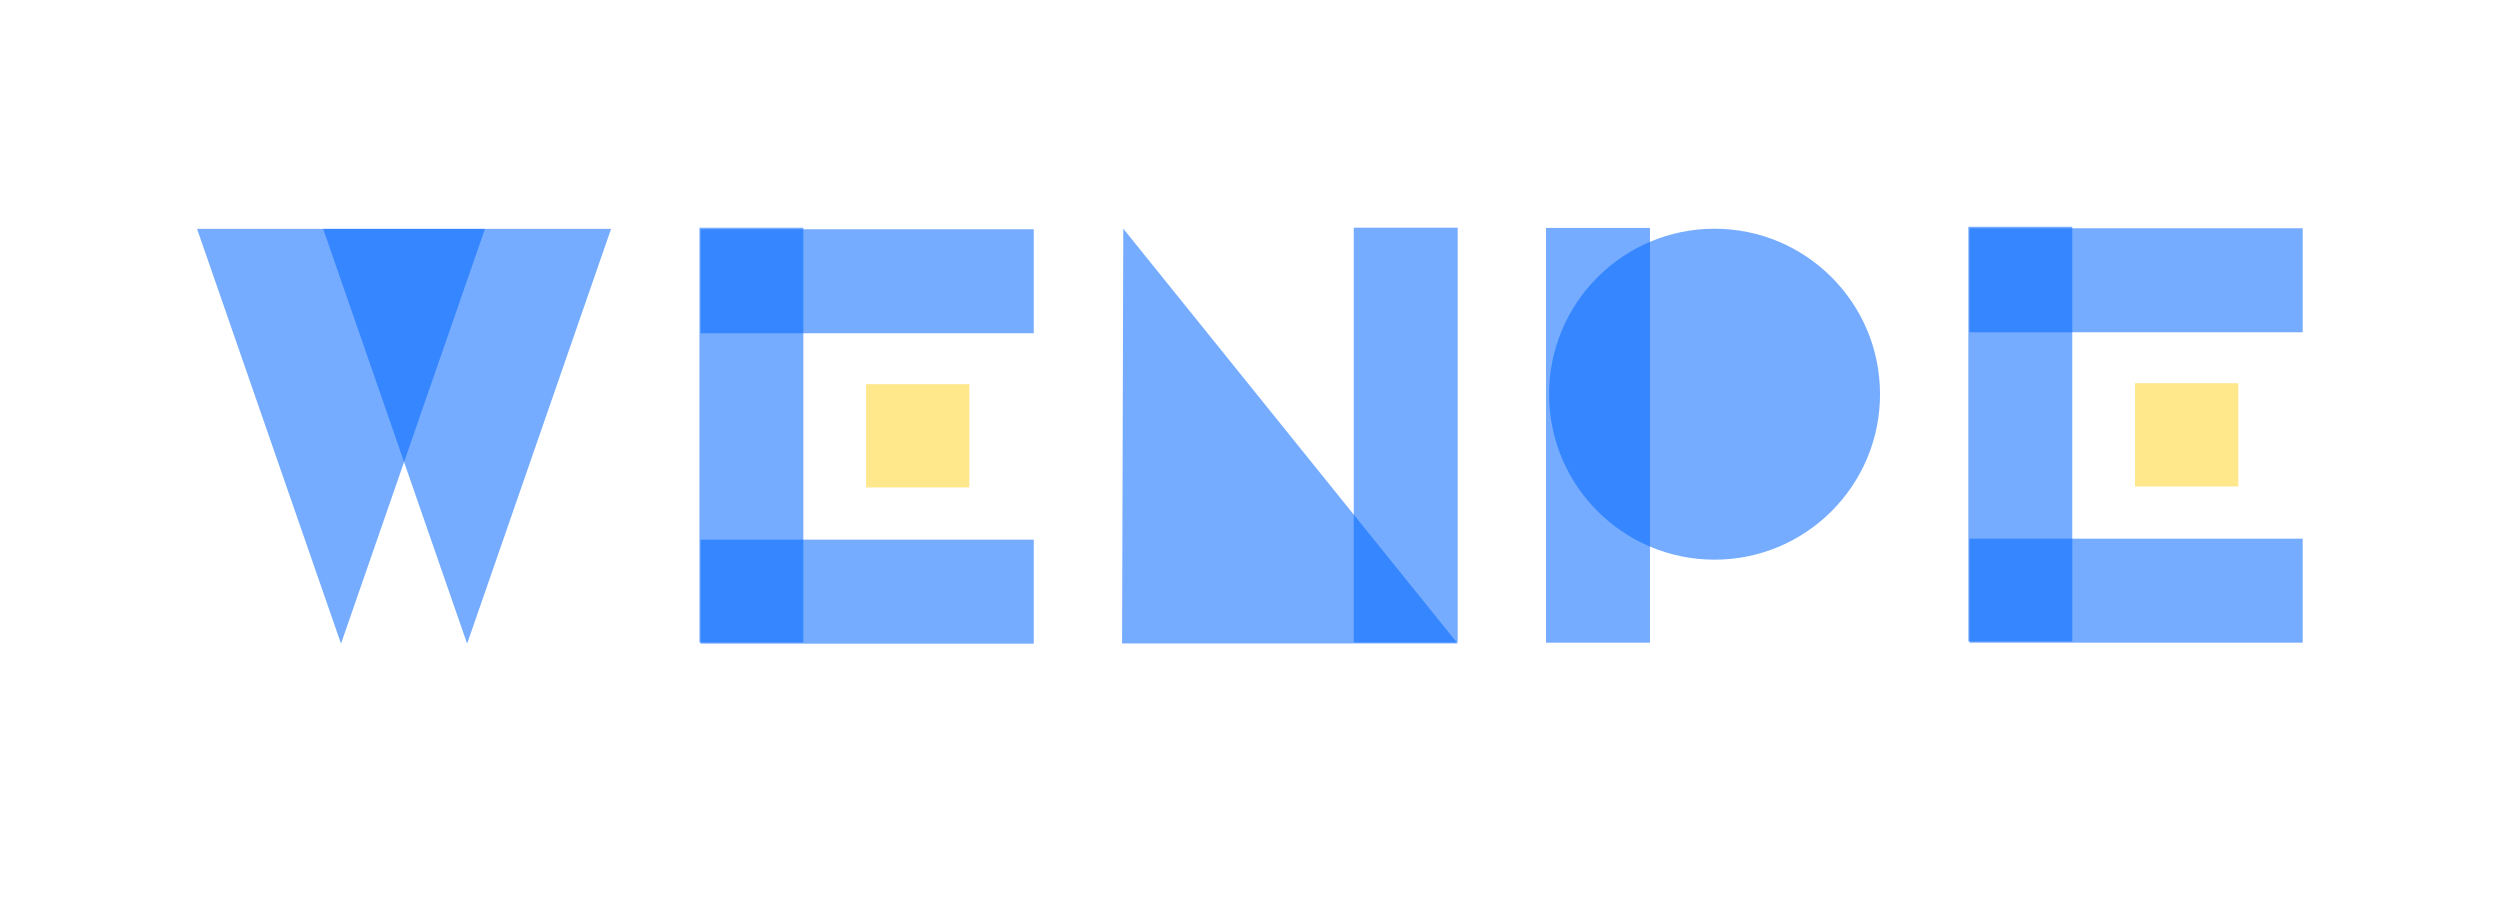
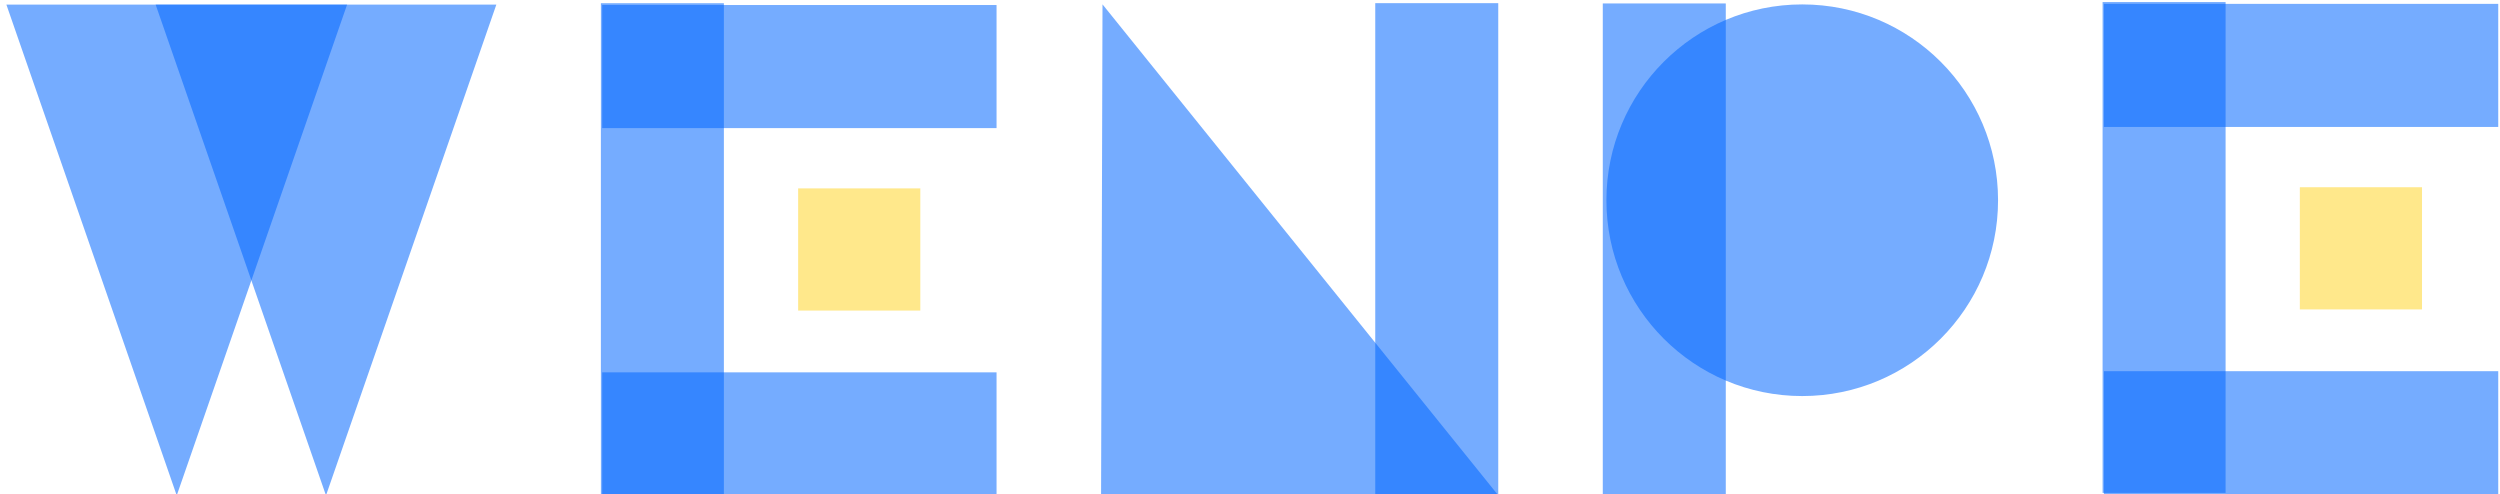
- <svg xmlns="http://www.w3.org/2000/svg" width="600mm" height="220mm" viewBox="0 0 600 220" version="1.1" id="svg2158">
+ <svg xmlns="http://www.w3.org/2000/svg" width="507mm" height="100mm" viewBox="46 54 507 100" version="1.1" id="svg2158">
  <defs id="defs2155" />
  <g id="layer1">
-     <g id="g6869" transform="translate(25.4156,12.62038)" style="fill:#0066ff;fill-opacity:0.541">
-       <path style="fill:#0066ff;fill-opacity:0.541;stroke-width:0.265" id="path10407" d="m -166.196,145.383 -38.202,-66.168 76.404,-3e-6 z" transform="matrix(0.9044027,0,0,1.504533,206.7348,-76.87312)" />
-       <path style="fill:#0066ff;fill-opacity:0.541;stroke-width:0.265" id="path10407-4" d="m -166.196,145.383 -38.202,-66.168 76.404,-3e-6 z" transform="matrix(0.9044027,0,0,1.504533,237.0029,-76.87312)" />
-     </g>
-     <g id="g6887" transform="translate(19.52925,12.62038)" style="fill:#0066ff;fill-opacity:0.541">
-       <path style="fill:#0066ff;fill-opacity:0.541;stroke:none;stroke-width:0.265" id="path10407-44-8-0" d="m -166.196,145.383 -38.202,-66.168 76.404,-3e-6 z" transform="matrix(-1.054053,0,-0.6041852,-1.504533,162.7178,260.9963)" />
-       <rect style="fill:#0066ff;fill-opacity:0.541;stroke:none;stroke-width:0.185;stroke-dasharray:0.185, 2.219;stroke-dashoffset:0;stroke-opacity:1" id="rect18308-71-9-9-0-3" width="99.543" height="24.943" x="42.022" y="-330.316" transform="rotate(90)" />
-     </g>
-     <g id="g6891" transform="translate(11.87004,12.62038)" style="fill:#0066ff;fill-opacity:0.541">
-       <rect style="fill:#0066ff;fill-opacity:0.541;stroke:none;stroke-width:0.185;stroke-dasharray:0.185, 2.219;stroke-dashoffset:0;stroke-opacity:1" id="rect18308-71-9-9-6" width="99.543" height="24.943" x="42.08" y="-384.118" transform="rotate(90)" />
-       <circle style="fill:#0066ff;fill-opacity:0.541;stroke:none;stroke-width:0.235;stroke-dasharray:0.235, 2.823;stroke-dashoffset:0;stroke-opacity:1" id="path22991" cx="399.622" cy="81.988" r="39.713" />
-     </g>
-     <g id="g6883" transform="translate(27.66487,12.62038)" style="fill:#0066ff;fill-opacity:0.541">
-       <rect style="fill:#0066ff;fill-opacity:0.541;stroke:none;stroke-width:0.166;stroke-dasharray:none;stroke-dashoffset:0;stroke-opacity:1" id="rect18308-71-8" width="79.974" height="24.962" x="140.461" y="42.398" />
-       <rect style="fill:#0066ff;fill-opacity:0.541;stroke:none;stroke-width:0.185;stroke-dasharray:none;stroke-dashoffset:0;stroke-opacity:1" id="rect18308-71-9-2" width="99.543" height="24.943" x="42.031" y="-165.139" transform="rotate(90)" />
-       <rect style="fill:#0066ff;fill-opacity:0.541;stroke:none;stroke-width:0.166;stroke-dasharray:none;stroke-dashoffset:0;stroke-opacity:1" id="rect18308-71-7-3-9" width="79.974" height="24.962" x="140.461" y="116.892" />
-       <rect style="fill:#ffd529;fill-opacity:0.541;stroke:none;stroke-width:0.141;stroke-dasharray:none;stroke-dashoffset:0;stroke-opacity:1" id="rect26209" width="24.778" height="24.778" x="180.199" y="79.586" />
-     </g>
-     <g id="g6897" transform="translate(3.719768,12.62038)" style="fill:#0066ff;fill-opacity:0.541">
-       <rect style="fill:#0066ff;fill-opacity:0.541;stroke:none;stroke-width:0.166;stroke-dasharray:none;stroke-dashoffset:0;stroke-opacity:1" id="rect18308-71-8-1" width="79.974" height="24.962" x="468.95" y="42.164" />
-       <rect style="fill:#0066ff;fill-opacity:0.541;stroke:none;stroke-width:0.185;stroke-dasharray:none;stroke-dashoffset:0;stroke-opacity:1" id="rect18308-71-9-2-2" width="99.543" height="24.943" x="41.797" y="-493.628" transform="rotate(90)" />
-       <rect style="fill:#0066ff;fill-opacity:0.541;stroke:none;stroke-width:0.166;stroke-dasharray:none;stroke-dashoffset:0;stroke-opacity:1" id="rect18308-71-7-3-9-3" width="79.974" height="24.962" x="468.95" y="116.658" />
-       <rect style="fill:#ffd529;fill-opacity:0.541;stroke:none;stroke-width:0.141;stroke-dasharray:none;stroke-dashoffset:0;stroke-opacity:1" id="rect26209-7" width="24.778" height="24.778" x="508.688" y="79.352" />
-     </g>
+     <path id="path10407" style="fill:#0066ff;fill-opacity:0.541;stroke-width:0.309" d="M 81.842 154.48 L 47.292 54.928 L 116.392 54.928 Z" />
+     <path id="path10407-4" style="fill:#0066ff;fill-opacity:0.541;stroke-width:0.309" d="M 112.111 154.48 L 77.561 54.928 L 146.661 54.928 Z" />
+     <path id="path10407-44-8-0" style="fill:#0066ff;fill-opacity:0.541;stroke-width:0.333" d="M 269.588 54.884 L 349.832 154.436 L 269.299 154.436 Z" />
+     <path id="rect18308-71-9-9-0-3" style="fill:#0066ff;fill-opacity:0.541;stroke-dasharray:0.185, 2.219;stroke-width:0.185" d="M 349.845 54.642 L 349.845 154.185 L 324.902 154.185 L 324.902 54.642 Z" />
+     <path id="rect18308-71-9-9-6" style="fill:#0066ff;fill-opacity:0.541;stroke-dasharray:0.185, 2.219;stroke-width:0.185" d="M 395.988 54.7 L 395.988 154.244 L 371.045 154.244 L 371.045 54.7 Z" />
+     <path id="path22991" style="fill:#0066ff;fill-opacity:0.541;stroke-width:0.235;stroke-dasharray:0.235, 2.823" d="M 451.205,94.609 A 39.713,39.713 0 0 1 411.492,134.321 39.713,39.713 0 0 1 371.78,94.609 39.713,39.713 0 0 1 411.492,54.896 39.713,39.713 0 0 1 451.205,94.609 Z" />
+     <path id="rect18308-71-8" style="fill:#0066ff;fill-opacity:0.541;stroke-width:0.166" d="m 168.126,55.018 h 79.974 v 24.962 h -79.974 z" />
+     <path id="rect18308-71-9-2" style="fill:#0066ff;fill-opacity:0.541;stroke-width:0.185" d="M 192.803 54.651 L 192.803 154.195 L 167.86 154.195 L 167.86 54.651 Z" />
+     <path id="rect18308-71-7-3-9" style="fill:#0066ff;fill-opacity:0.541;stroke-width:0.166" d="m 168.126,129.513 h 79.974 v 24.962 h -79.974 z" />
+     <path id="rect26209" style="fill:#ffd529;fill-opacity:0.541;stroke-width:0.141" d="m 207.863,92.206 h 24.778 v 24.778 h -24.778 z" />
+     <path id="rect18308-71-8-1" style="fill:#0066ff;fill-opacity:0.541;stroke-width:0.166" d="m 472.67,54.784 h 79.974 v 24.962 h -79.974 z" />
+     <path id="rect18308-71-9-2-2" style="fill:#0066ff;fill-opacity:0.541;stroke-width:0.185" d="M 497.348 54.417 L 497.348 153.96 L 472.405 153.96 L 472.405 54.417 Z" />
+     <path id="rect18308-71-7-3-9-3" style="fill:#0066ff;fill-opacity:0.541;stroke-width:0.166" d="m 472.67,129.278 h 79.974 v 24.962 h -79.974 z" />
+     <path id="rect26209-7" style="fill:#ffd529;fill-opacity:0.541;stroke-width:0.141" d="m 512.408,91.972 h 24.778 V 116.75 H 512.408 Z" />
  </g>
</svg>
